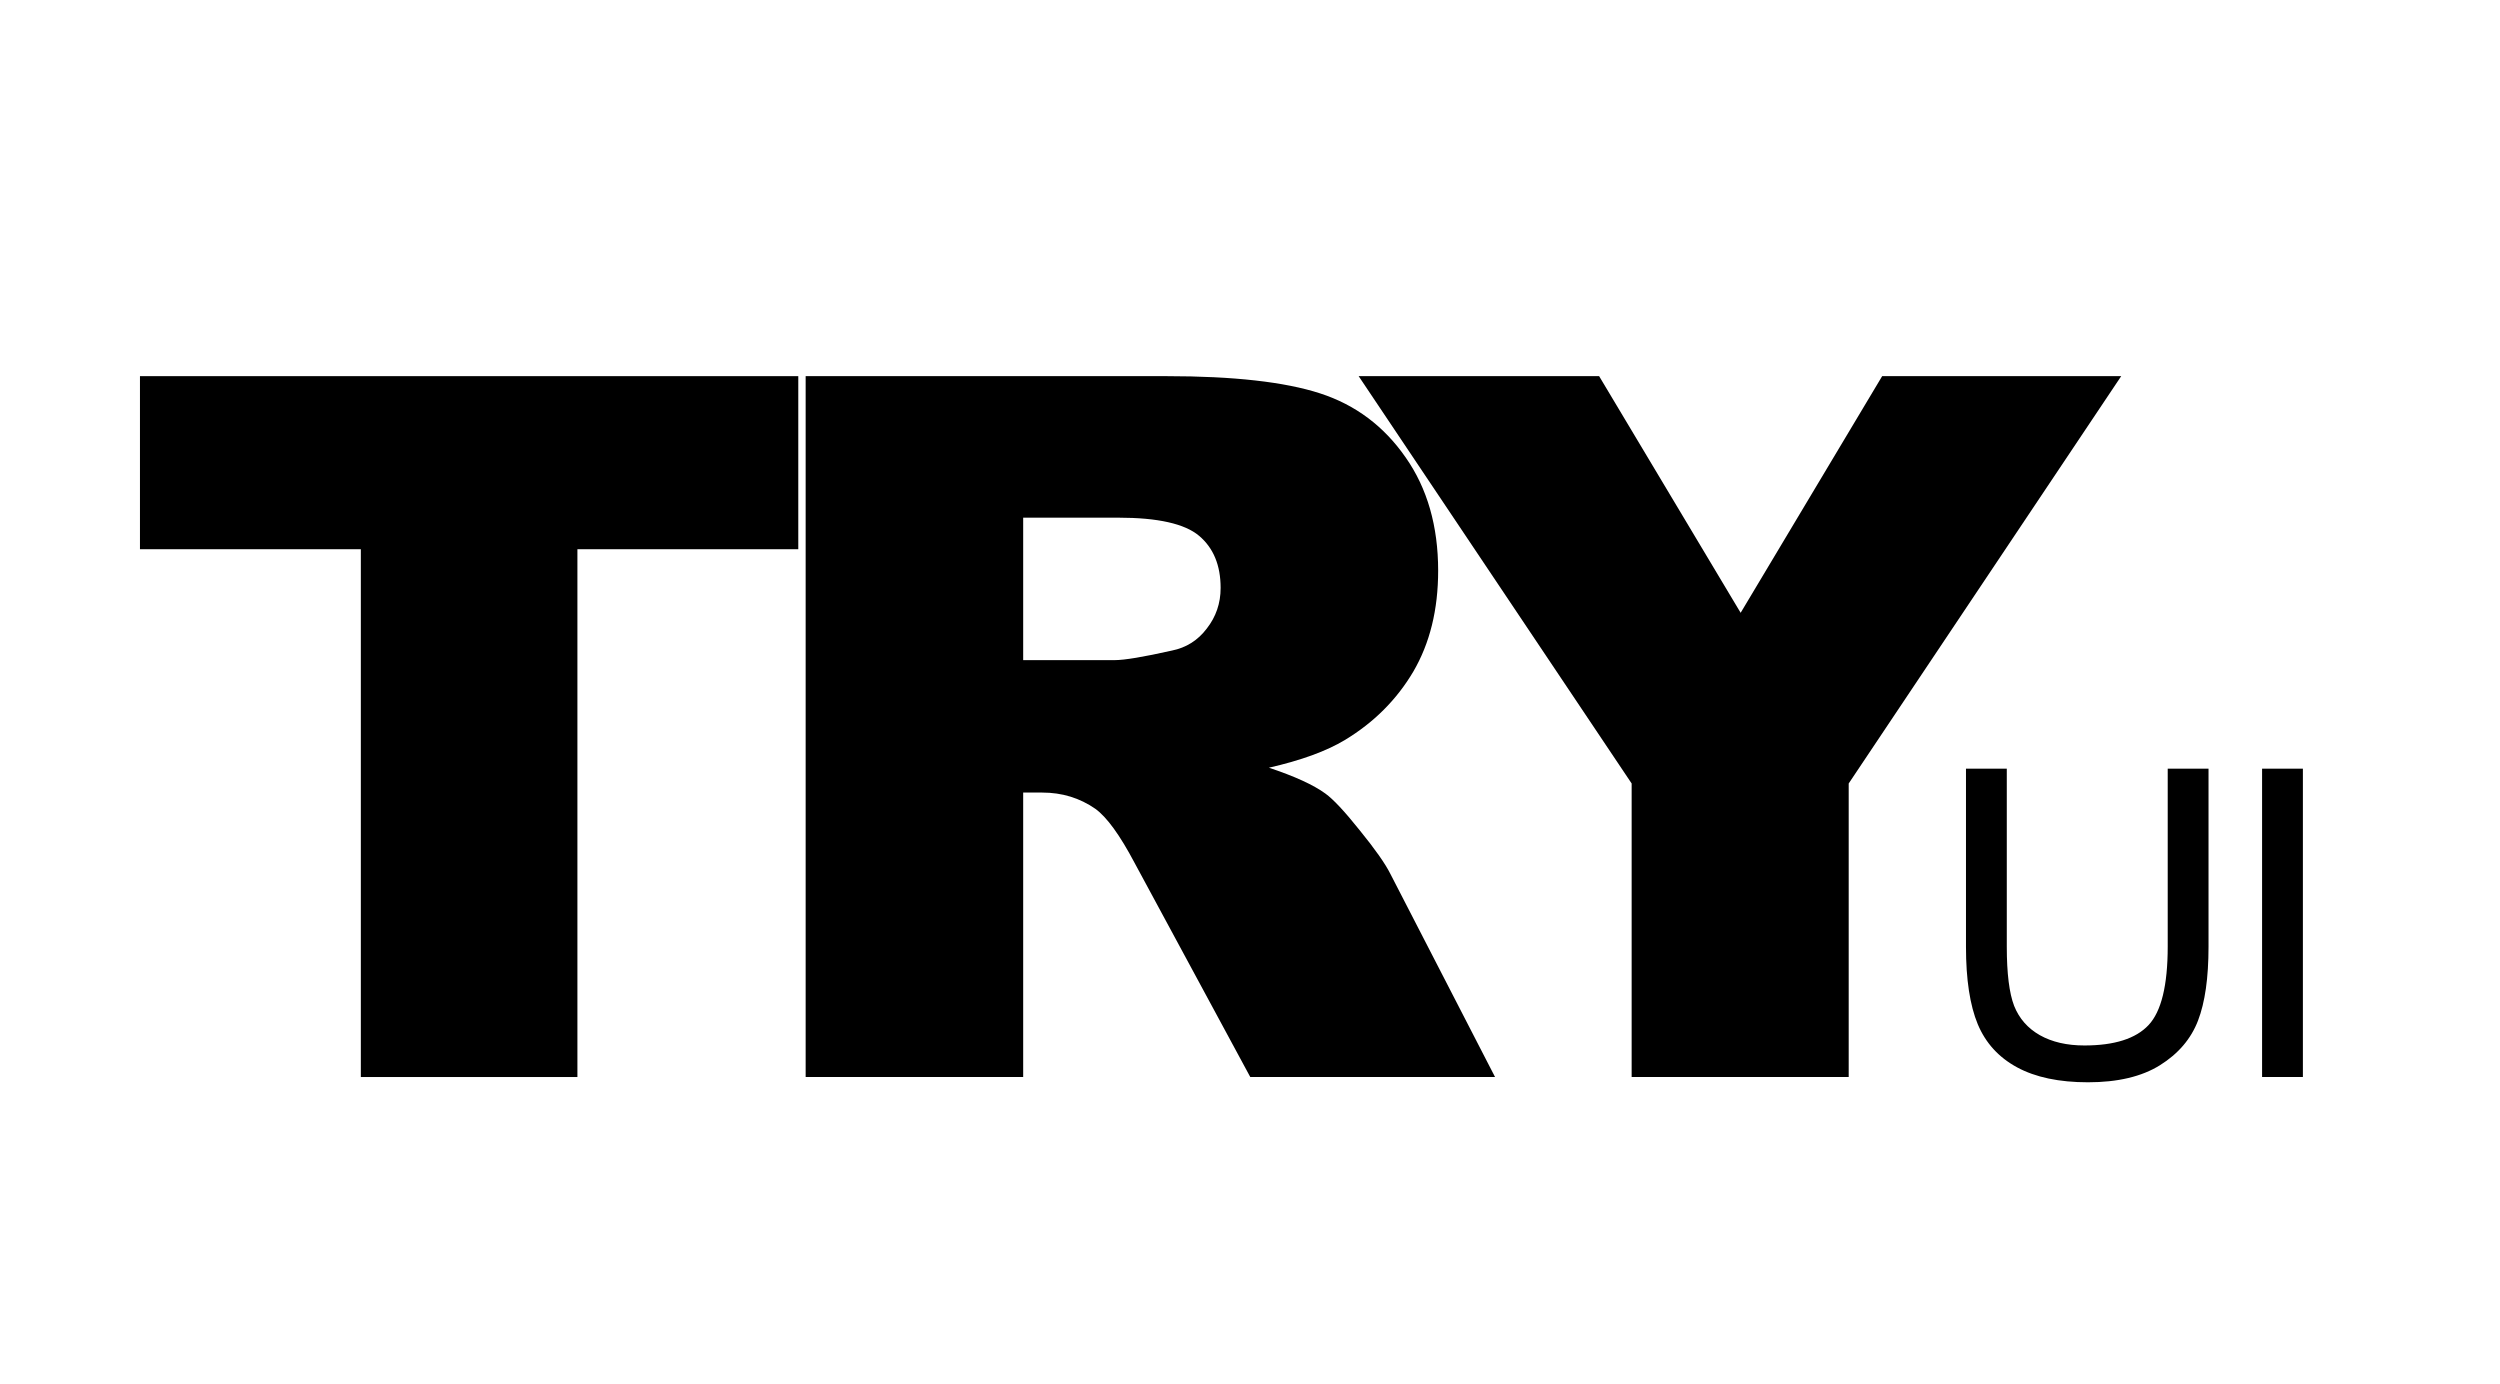
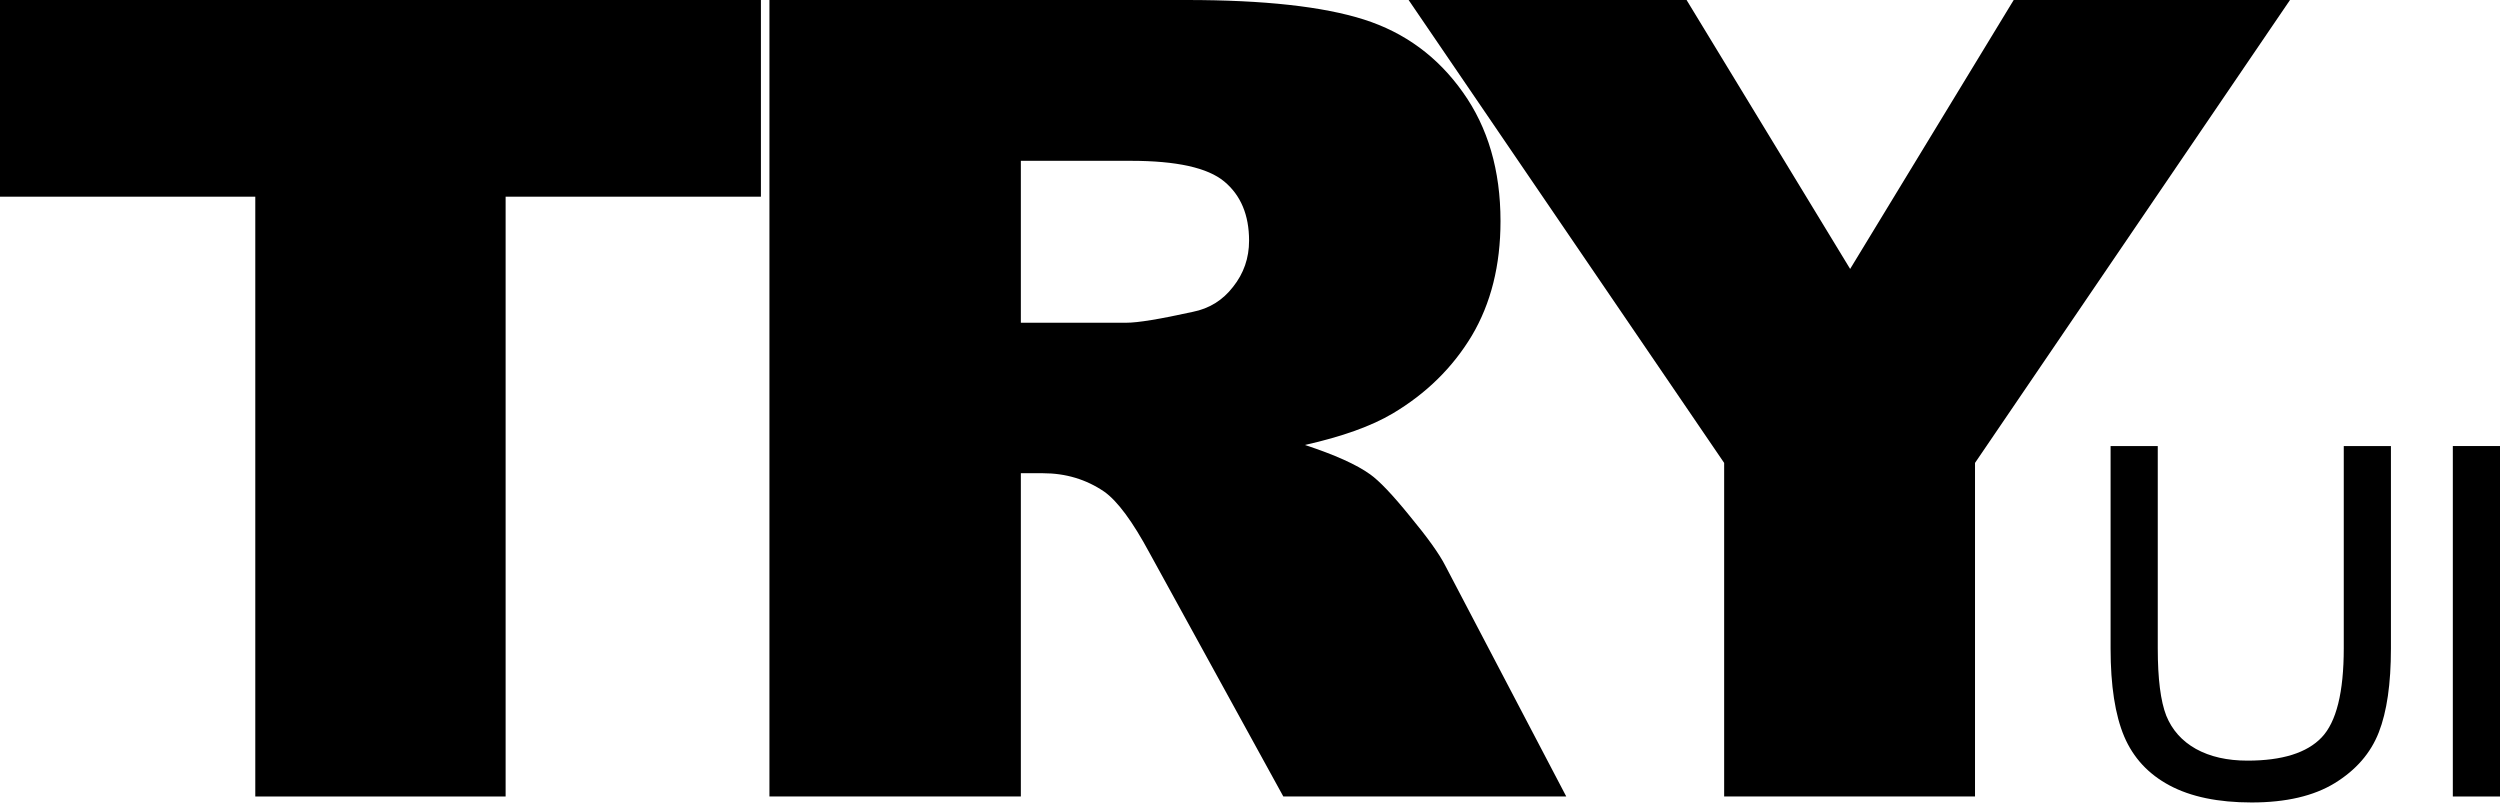
- <svg xmlns="http://www.w3.org/2000/svg" width="383" height="212" viewBox="0 0 383 212" fill="none">
-   <path d="M21.442 57.627H122.297V84.141H88.459V165H55.28V84.141H21.442V57.627Z" fill="black" />
-   <path d="M123.426 165V57.627H178.724C188.977 57.627 196.814 58.506 202.234 60.264C207.654 62.022 212.024 65.293 215.345 70.078C218.665 74.814 220.325 80.601 220.325 87.436C220.325 93.394 219.056 98.545 216.517 102.891C213.977 107.188 210.486 110.679 206.043 113.364C203.211 115.073 199.329 116.489 194.397 117.612C198.352 118.931 201.233 120.249 203.04 121.567C204.261 122.446 206.018 124.326 208.313 127.207C210.657 130.088 212.22 132.31 213.001 133.872L229.041 165H191.541L173.816 132.188C171.57 127.939 169.568 125.181 167.81 123.911C165.418 122.251 162.708 121.421 159.681 121.421H156.751V165H123.426ZM156.751 101.133H170.74C172.254 101.133 175.184 100.645 179.529 99.668C181.726 99.228 183.509 98.106 184.876 96.299C186.292 94.492 187 92.417 187 90.073C187 86.606 185.901 83.945 183.704 82.09C181.507 80.234 177.381 79.307 171.326 79.307H156.751V101.133Z" fill="black" />
-   <path d="M208.146 57.627H244.987L266.667 93.882L288.347 57.627H324.968L283.22 120.029V165H249.968V120.029L208.146 57.627Z" fill="black" />
-   <path d="M332.094 117.756H338.346V145.052C338.346 149.8 337.809 153.57 336.734 156.363C335.66 159.156 333.716 161.434 330.901 163.195C328.108 164.936 324.435 165.806 319.88 165.806C315.454 165.806 311.834 165.043 309.02 163.518C306.205 161.992 304.196 159.79 302.993 156.911C301.79 154.011 301.188 150.058 301.188 145.052V117.756H307.44V145.02C307.44 149.123 307.816 152.152 308.568 154.107C309.342 156.041 310.652 157.534 312.5 158.587C314.369 159.64 316.646 160.166 319.332 160.166C323.93 160.166 327.206 159.124 329.161 157.04C331.116 154.956 332.094 150.949 332.094 145.02V117.756ZM346.551 165V117.756H352.803V165H346.551Z" fill="black" />
+ <svg xmlns="http://www.w3.org/2000/svg" width="162" height="52" viewBox="0 0 162 52" fill="none">
+   <path d="M0 0H49.307V12.745H32.764V51.613H16.543V12.745H0V0Z" fill="black" />
+   <path d="M49.859 51.613V0H76.894C81.907 0 85.738 0.422 88.388 1.267C91.038 2.112 93.174 3.685 94.798 5.985C96.421 8.262 97.233 11.043 97.233 14.329C97.233 17.192 96.612 19.669 95.371 21.758C94.129 23.823 92.422 25.501 90.25 26.792C88.865 27.614 86.968 28.294 84.557 28.834C86.49 29.468 87.899 30.102 88.782 30.735C89.379 31.158 90.238 32.061 91.36 33.446C92.506 34.831 93.27 35.899 93.652 36.65L101.494 51.613H83.16L74.495 35.84C73.397 33.798 72.418 32.472 71.558 31.862C70.389 31.064 69.064 30.665 67.584 30.665H66.151V51.613H49.859ZM66.151 20.913H72.991C73.731 20.913 75.163 20.678 77.288 20.209C78.362 19.997 79.233 19.457 79.902 18.589C80.594 17.721 80.94 16.723 80.94 15.597C80.94 13.93 80.403 12.651 79.329 11.759C78.254 10.867 76.237 10.421 73.277 10.421H66.151V20.913Z" fill="black" />
+   <path d="M91.278 0H109.29L119.889 17.427L130.488 0H148.392L127.981 29.996V51.613H111.725V29.996L91.278 0Z" fill="black" />
+   <path d="M151.876 28.903H154.932V42.024C154.932 44.306 154.67 46.119 154.144 47.461C153.619 48.804 152.669 49.898 151.293 50.745C149.927 51.582 148.131 52 145.904 52C143.741 52 141.971 51.633 140.595 50.9C139.219 50.167 138.237 49.108 137.648 47.724C137.06 46.33 136.766 44.43 136.766 42.024V28.903H139.823V42.008C139.823 43.981 140.007 45.437 140.374 46.377C140.752 47.306 141.393 48.024 142.296 48.53C143.21 49.036 144.324 49.289 145.636 49.289C147.884 49.289 149.486 48.788 150.442 47.786C151.398 46.785 151.876 44.859 151.876 42.008V28.903Z" fill="black" />
+   <path d="M158.943 51.613V28.903H162V51.613H158.943Z" fill="black" />
</svg>
